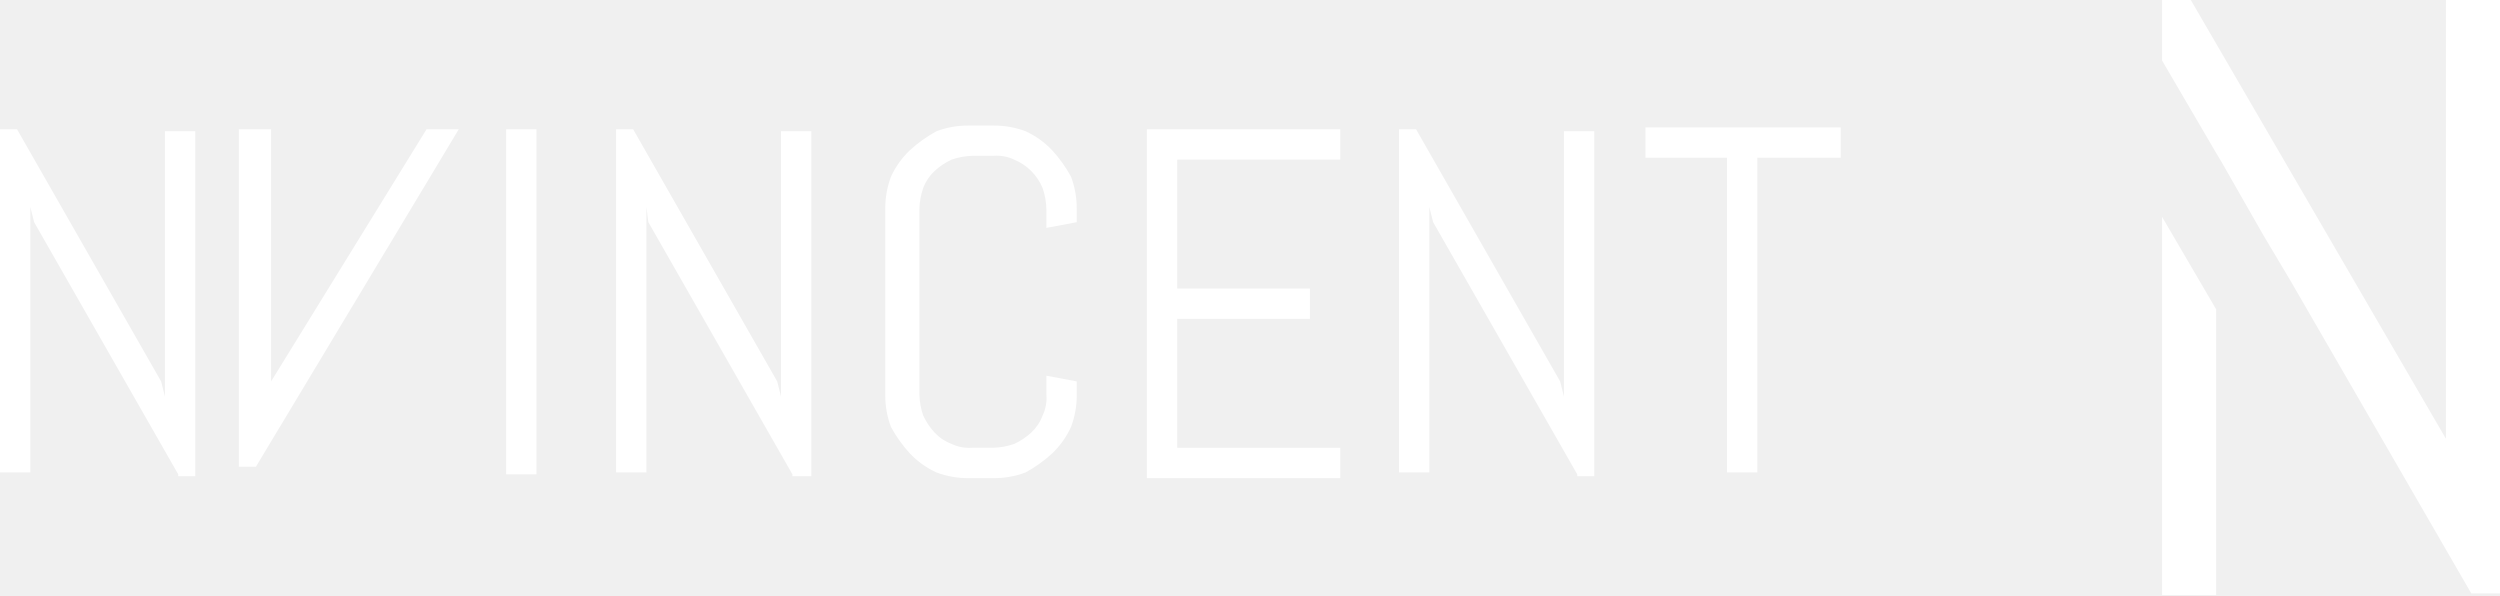
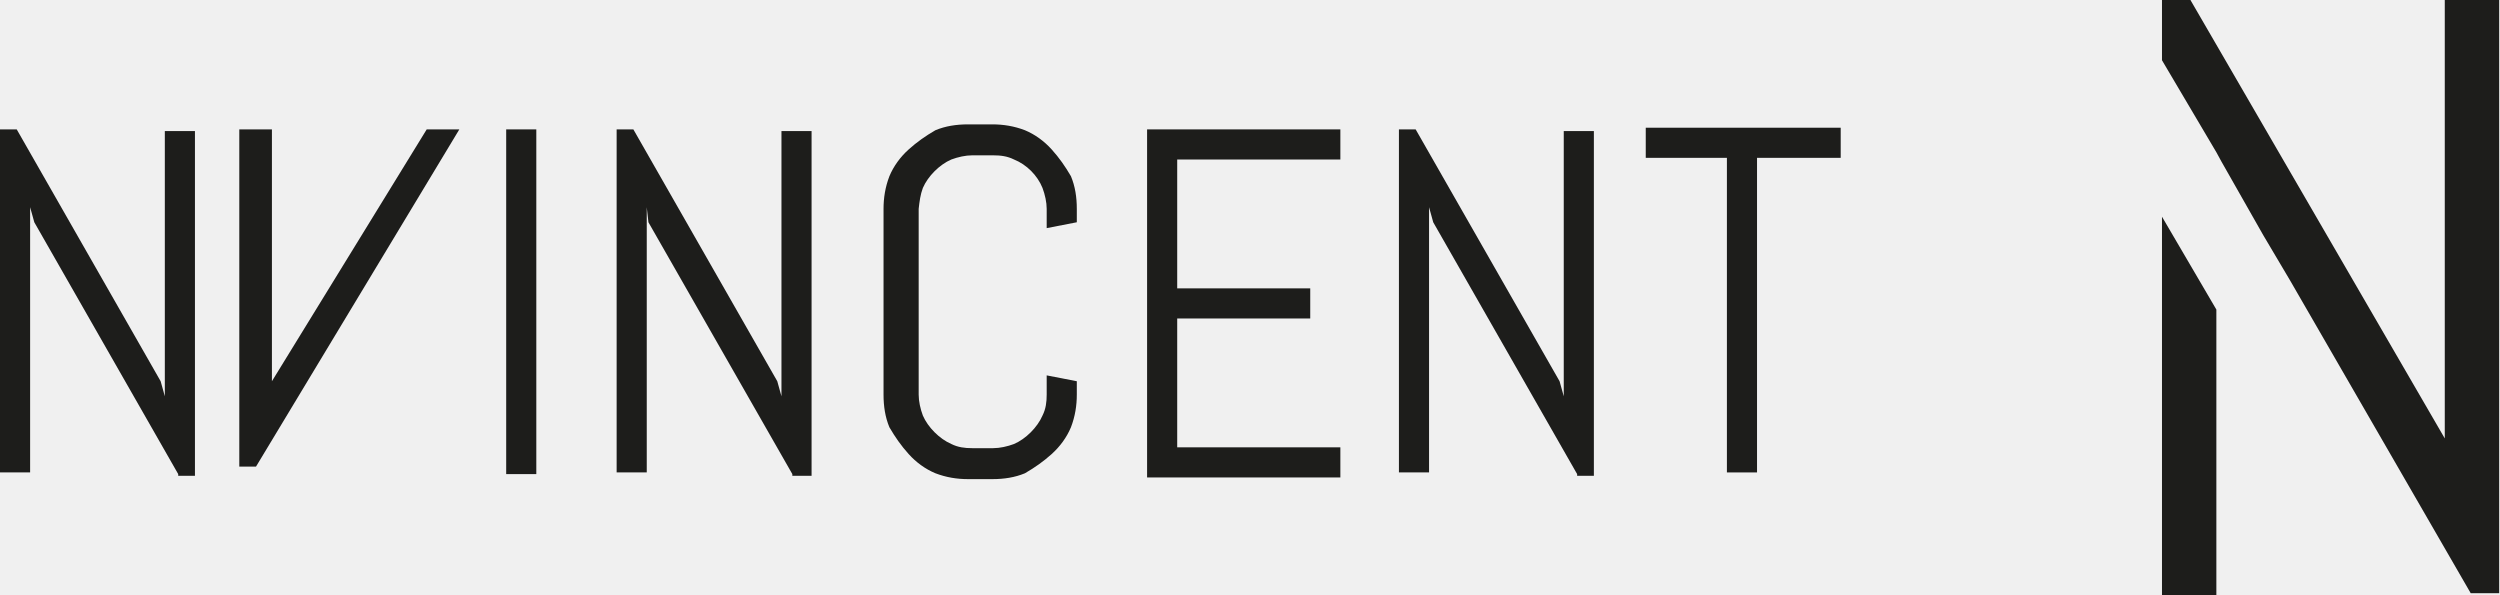
- <svg xmlns="http://www.w3.org/2000/svg" width="298.797" height="71.124" viewBox="0 0 298.797 71.124">
-   <g id="LOGO" transform="translate(0 -72.965)">
-     <g id="NVincent" transform="translate(0 87.965)">
-       <g id="Groupe_8" data-name="Groupe 8">
-         <path id="Tracé_22" data-name="Tracé 22" d="M28.2,56.536,10.978,26.4l-.453-1.813v31.72H6.9V15.3H8.939L26.158,45.434l.453,1.813V15.527h3.625V56.762H28.2Z" transform="translate(-6.9 -14.847)" fill="#fff" />
-         <g id="Groupe_7" data-name="Groupe 7" transform="translate(28.548 0.453)">
-           <path id="Tracé_23" data-name="Tracé 23" d="M41.93,15.3h3.852L21.539,55.63H19.5V15.3h3.852V45.434Z" transform="translate(-19.5 -15.3)" fill="#fff" />
-         </g>
-         <path id="Tracé_24" data-name="Tracé 24" d="M33.6,56.536V15.3h3.625V56.536Z" transform="translate(26.894 -14.847)" fill="#fff" />
-         <path id="Tracé_25" data-name="Tracé 25" d="M60.471,56.536,43.252,26.4l-.227-1.813v31.72H39.4V15.3h2.039L58.658,45.434l.453,1.813V15.527h3.625V56.762H60.471Z" transform="translate(34.235 -14.847)" fill="#fff" />
-         <path id="Tracé_26" data-name="Tracé 26" d="M75.8,51.125A10.213,10.213,0,0,1,73.538,54.3a16.083,16.083,0,0,1-3.172,2.266,10.584,10.584,0,0,1-3.852.68H63.569a10.583,10.583,0,0,1-3.852-.68A10.213,10.213,0,0,1,56.545,54.3a16.083,16.083,0,0,1-2.266-3.172,10.583,10.583,0,0,1-.68-3.852v-22.2a10.583,10.583,0,0,1,.68-3.852,10.213,10.213,0,0,1,2.266-3.172,16.083,16.083,0,0,1,3.172-2.266,10.584,10.584,0,0,1,3.852-.68h2.945a10.584,10.584,0,0,1,3.852.68,10.213,10.213,0,0,1,3.172,2.266A16.083,16.083,0,0,1,75.8,21.217a10.584,10.584,0,0,1,.68,3.852v1.586l-3.625.68V25.069a8.145,8.145,0,0,0-.453-2.492,6.248,6.248,0,0,0-3.4-3.4,4.879,4.879,0,0,0-2.492-.453H64.022a8.145,8.145,0,0,0-2.492.453,7.907,7.907,0,0,0-2.039,1.359,5.35,5.35,0,0,0-1.359,2.039,8.145,8.145,0,0,0-.453,2.492v22.2a8.145,8.145,0,0,0,.453,2.492A7.907,7.907,0,0,0,59.491,51.8a5.35,5.35,0,0,0,2.039,1.359,4.879,4.879,0,0,0,2.492.453h2.492a8.144,8.144,0,0,0,2.492-.453A7.907,7.907,0,0,0,71.046,51.8a5.35,5.35,0,0,0,1.359-2.039,4.879,4.879,0,0,0,.453-2.492V45.007l3.625.68v1.586A10.584,10.584,0,0,1,75.8,51.125Z" transform="translate(52.208 -15.1)" fill="#fff" />
-         <path id="Tracé_27" data-name="Tracé 27" d="M67.4,56.536V15.3H90.51v3.625H71.025V34.332h15.86v3.625H71.025V53.364H90.51v3.625H67.4Z" transform="translate(69.675 -14.847)" fill="#fff" />
-         <path id="Tracé_28" data-name="Tracé 28" d="M102,56.536,84.778,26.4l-.453-1.813v31.72H80.7V15.3h2.039L99.959,45.434l.453,1.813V15.527h3.625V56.762H102Z" transform="translate(86.509 -14.847)" fill="#fff" />
-         <path id="Tracé_29" data-name="Tracé 29" d="M107.068,18.825V56.436h-3.625V18.825H93.7V15.2h23.337v3.625Z" transform="translate(102.963 -14.973)" fill="#fff" />
-       </g>
-     </g>
-     <g id="Logo-2" data-name="Logo" transform="translate(258.408 72.965)">
-       <path id="Tracé_5" data-name="Tracé 5" d="M9.8,32.318l6.462,11.05V77.524H9.8Zm7.068-6.63,5.049,8.84,3.231,5.425h0l21.608,37.37H50.19V6.4H43.727V58.839L13.233,6.4H9.8v7.233l6.462,11.05" transform="translate(-9.8 -6.4)" fill="#fff" />
-     </g>
+ <svg xmlns="http://www.w3.org/2000/svg" version="1.1" id="LOGO" x="0px" y="0px" viewBox="0 0 298.8 71.1" style="enable-background:new 0 0 298.8 71.1;" xml:space="preserve">
+   <style type="text/css">
+ 	.st0{fill:#1D1D1B;}
+ </style>
+   <g id="NVincent" transform="translate(0 87.965)">
+     <path id="Tracé_29" class="st0" d="M210-69.1v37.6h-3.6v-37.6h-9.7v-3.6H220v3.6H210z" />
+     <path id="Tracé_28" class="st0" d="M188.5-31.3l-17.2-30.1l-0.5-1.8v31.7h-3.6v-41h2l17.2,30.1l0.5,1.8v-31.7h3.6v41.2h-2V-31.3z" />
+     <path id="Tracé_27" class="st0" d="M137.1-31.3v-41.2h23.1v3.6h-19.5v15.4h15.9v3.6h-15.9v15.4h19.5v3.6h-23.1V-31.3z" />
+     <path id="Tracé_26" class="st0" d="M128-36.9c-0.5,1.2-1.3,2.3-2.3,3.2c-1,0.9-2,1.6-3.2,2.3c-1.2,0.5-2.5,0.7-3.9,0.7h-2.9   c-1.3,0-2.6-0.2-3.9-0.7c-1.2-0.5-2.3-1.3-3.2-2.3c-0.9-1-1.6-2-2.3-3.2c-0.5-1.2-0.7-2.5-0.7-3.9V-63c0-1.3,0.2-2.6,0.7-3.9   c0.5-1.2,1.3-2.3,2.3-3.2c1-0.9,2-1.6,3.2-2.3c1.2-0.5,2.5-0.7,3.9-0.7h2.9c1.3,0,2.6,0.2,3.9,0.7c1.2,0.5,2.3,1.3,3.2,2.3   c0.9,1,1.6,2,2.3,3.2c0.5,1.2,0.7,2.5,0.7,3.9v1.6l-3.6,0.7V-63c0-0.8-0.2-1.7-0.5-2.5c-0.6-1.5-1.9-2.8-3.4-3.4   c-0.8-0.4-1.6-0.5-2.5-0.5h-2.5c-0.8,0-1.7,0.2-2.5,0.5c-0.7,0.3-1.4,0.8-2,1.4c-0.6,0.6-1.1,1.3-1.4,2c-0.3,0.8-0.4,1.6-0.5,2.5   v22.2c0,0.8,0.2,1.7,0.5,2.5c0.3,0.7,0.8,1.4,1.4,2c0.6,0.6,1.3,1.1,2,1.4c0.8,0.4,1.6,0.5,2.5,0.5h2.5c0.8,0,1.7-0.2,2.5-0.5   c0.7-0.3,1.4-0.8,2-1.4c0.6-0.6,1.1-1.3,1.4-2c0.4-0.8,0.5-1.6,0.5-2.5v-2.3l3.6,0.7v1.6C128.7-39.5,128.5-38.2,128-36.9z" />
+     <path id="Tracé_25" class="st0" d="M94.7-31.3L77.5-61.4l-0.2-1.8v31.7h-3.6v-41h2l17.2,30.1l0.5,1.8v-31.7H97v41.2h-2.3V-31.3z" />
+     <path id="Tracé_24" class="st0" d="M60.5-31.3v-41.2h3.6v41.2H60.5z" />
+     <path id="Tracé_23" class="st0" d="M51-72.5h3.9L30.6-32.2h-2v-40.3h3.9v30.1L51-72.5z" />
+     <path id="Tracé_22" class="st0" d="M21.3-31.3L4.1-61.4l-0.5-1.8v31.7H0v-41h2l17.2,30.1l0.5,1.8v-31.7h3.6v41.2h-2V-31.3z" />
  </g>
+   <path id="Tracé_5" class="st0" d="M258.4,25.9l6.5,11.1v34.2h-6.5V25.9z M265.5,19.3l5,8.8l3.2,5.4l0,0l21.6,37.4h3.4V0h-6.5v52.4  L261.8,0h-3.4v7.2l6.5,11" />
</svg>
